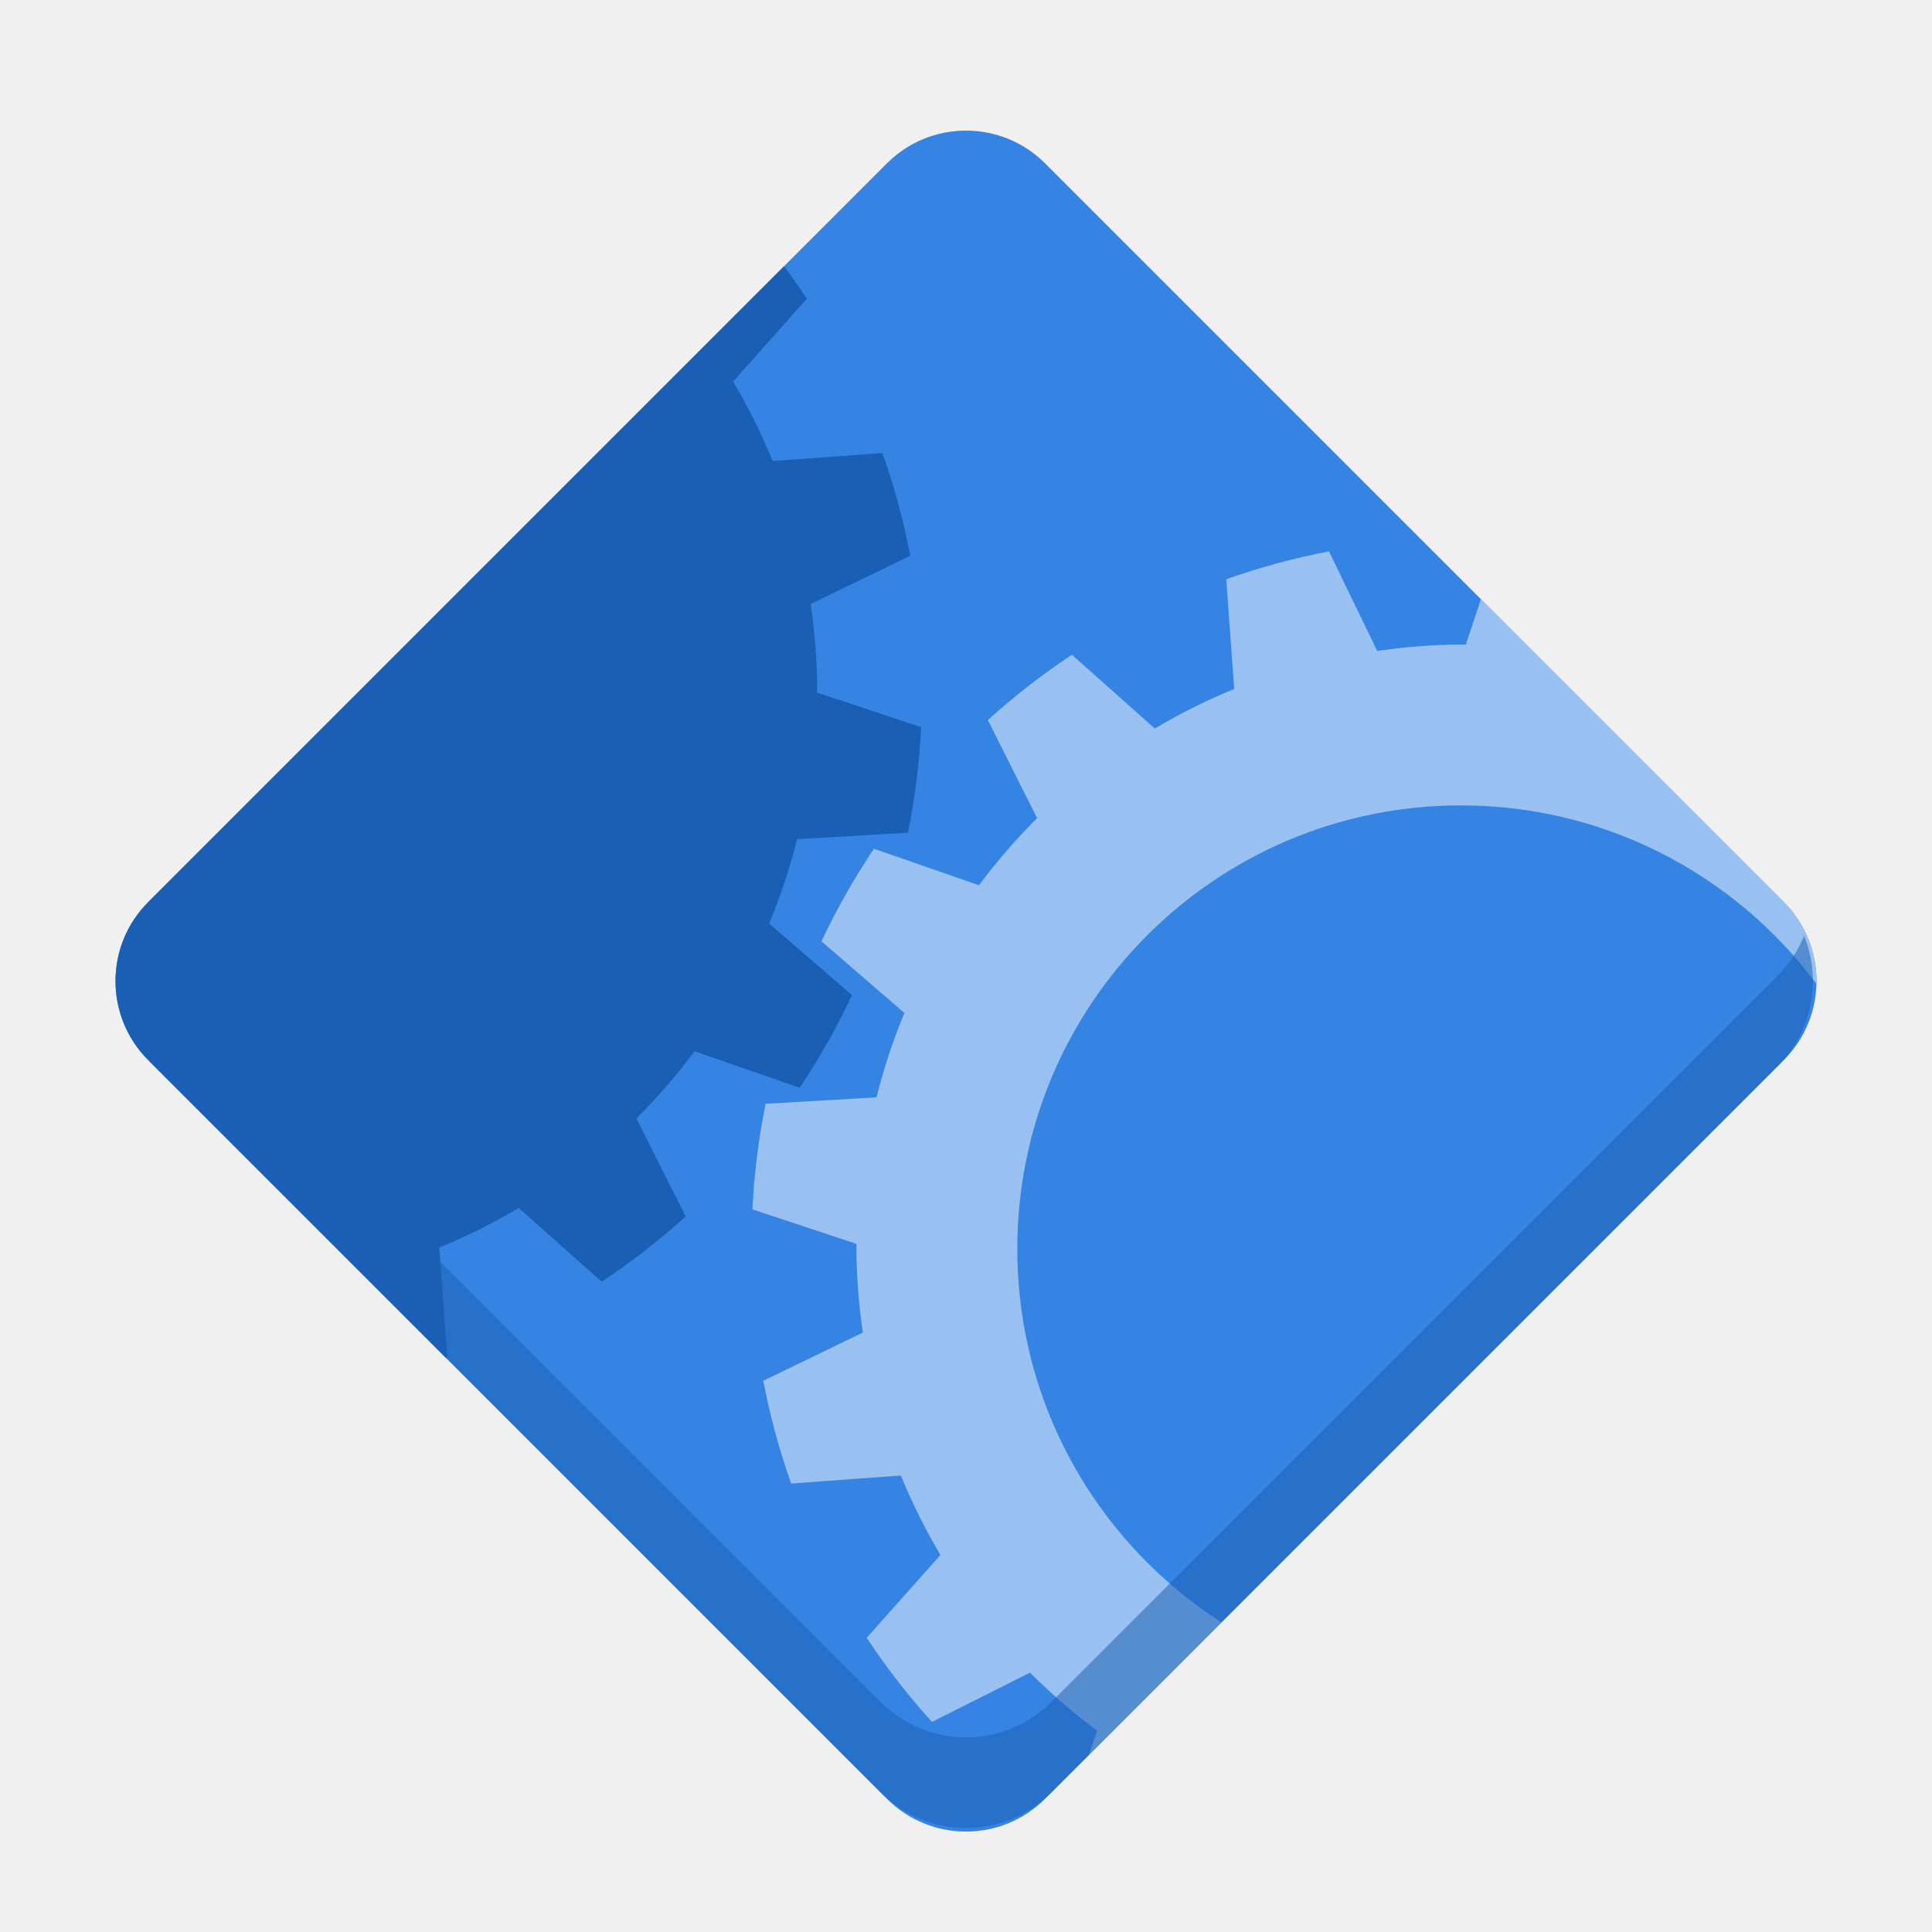
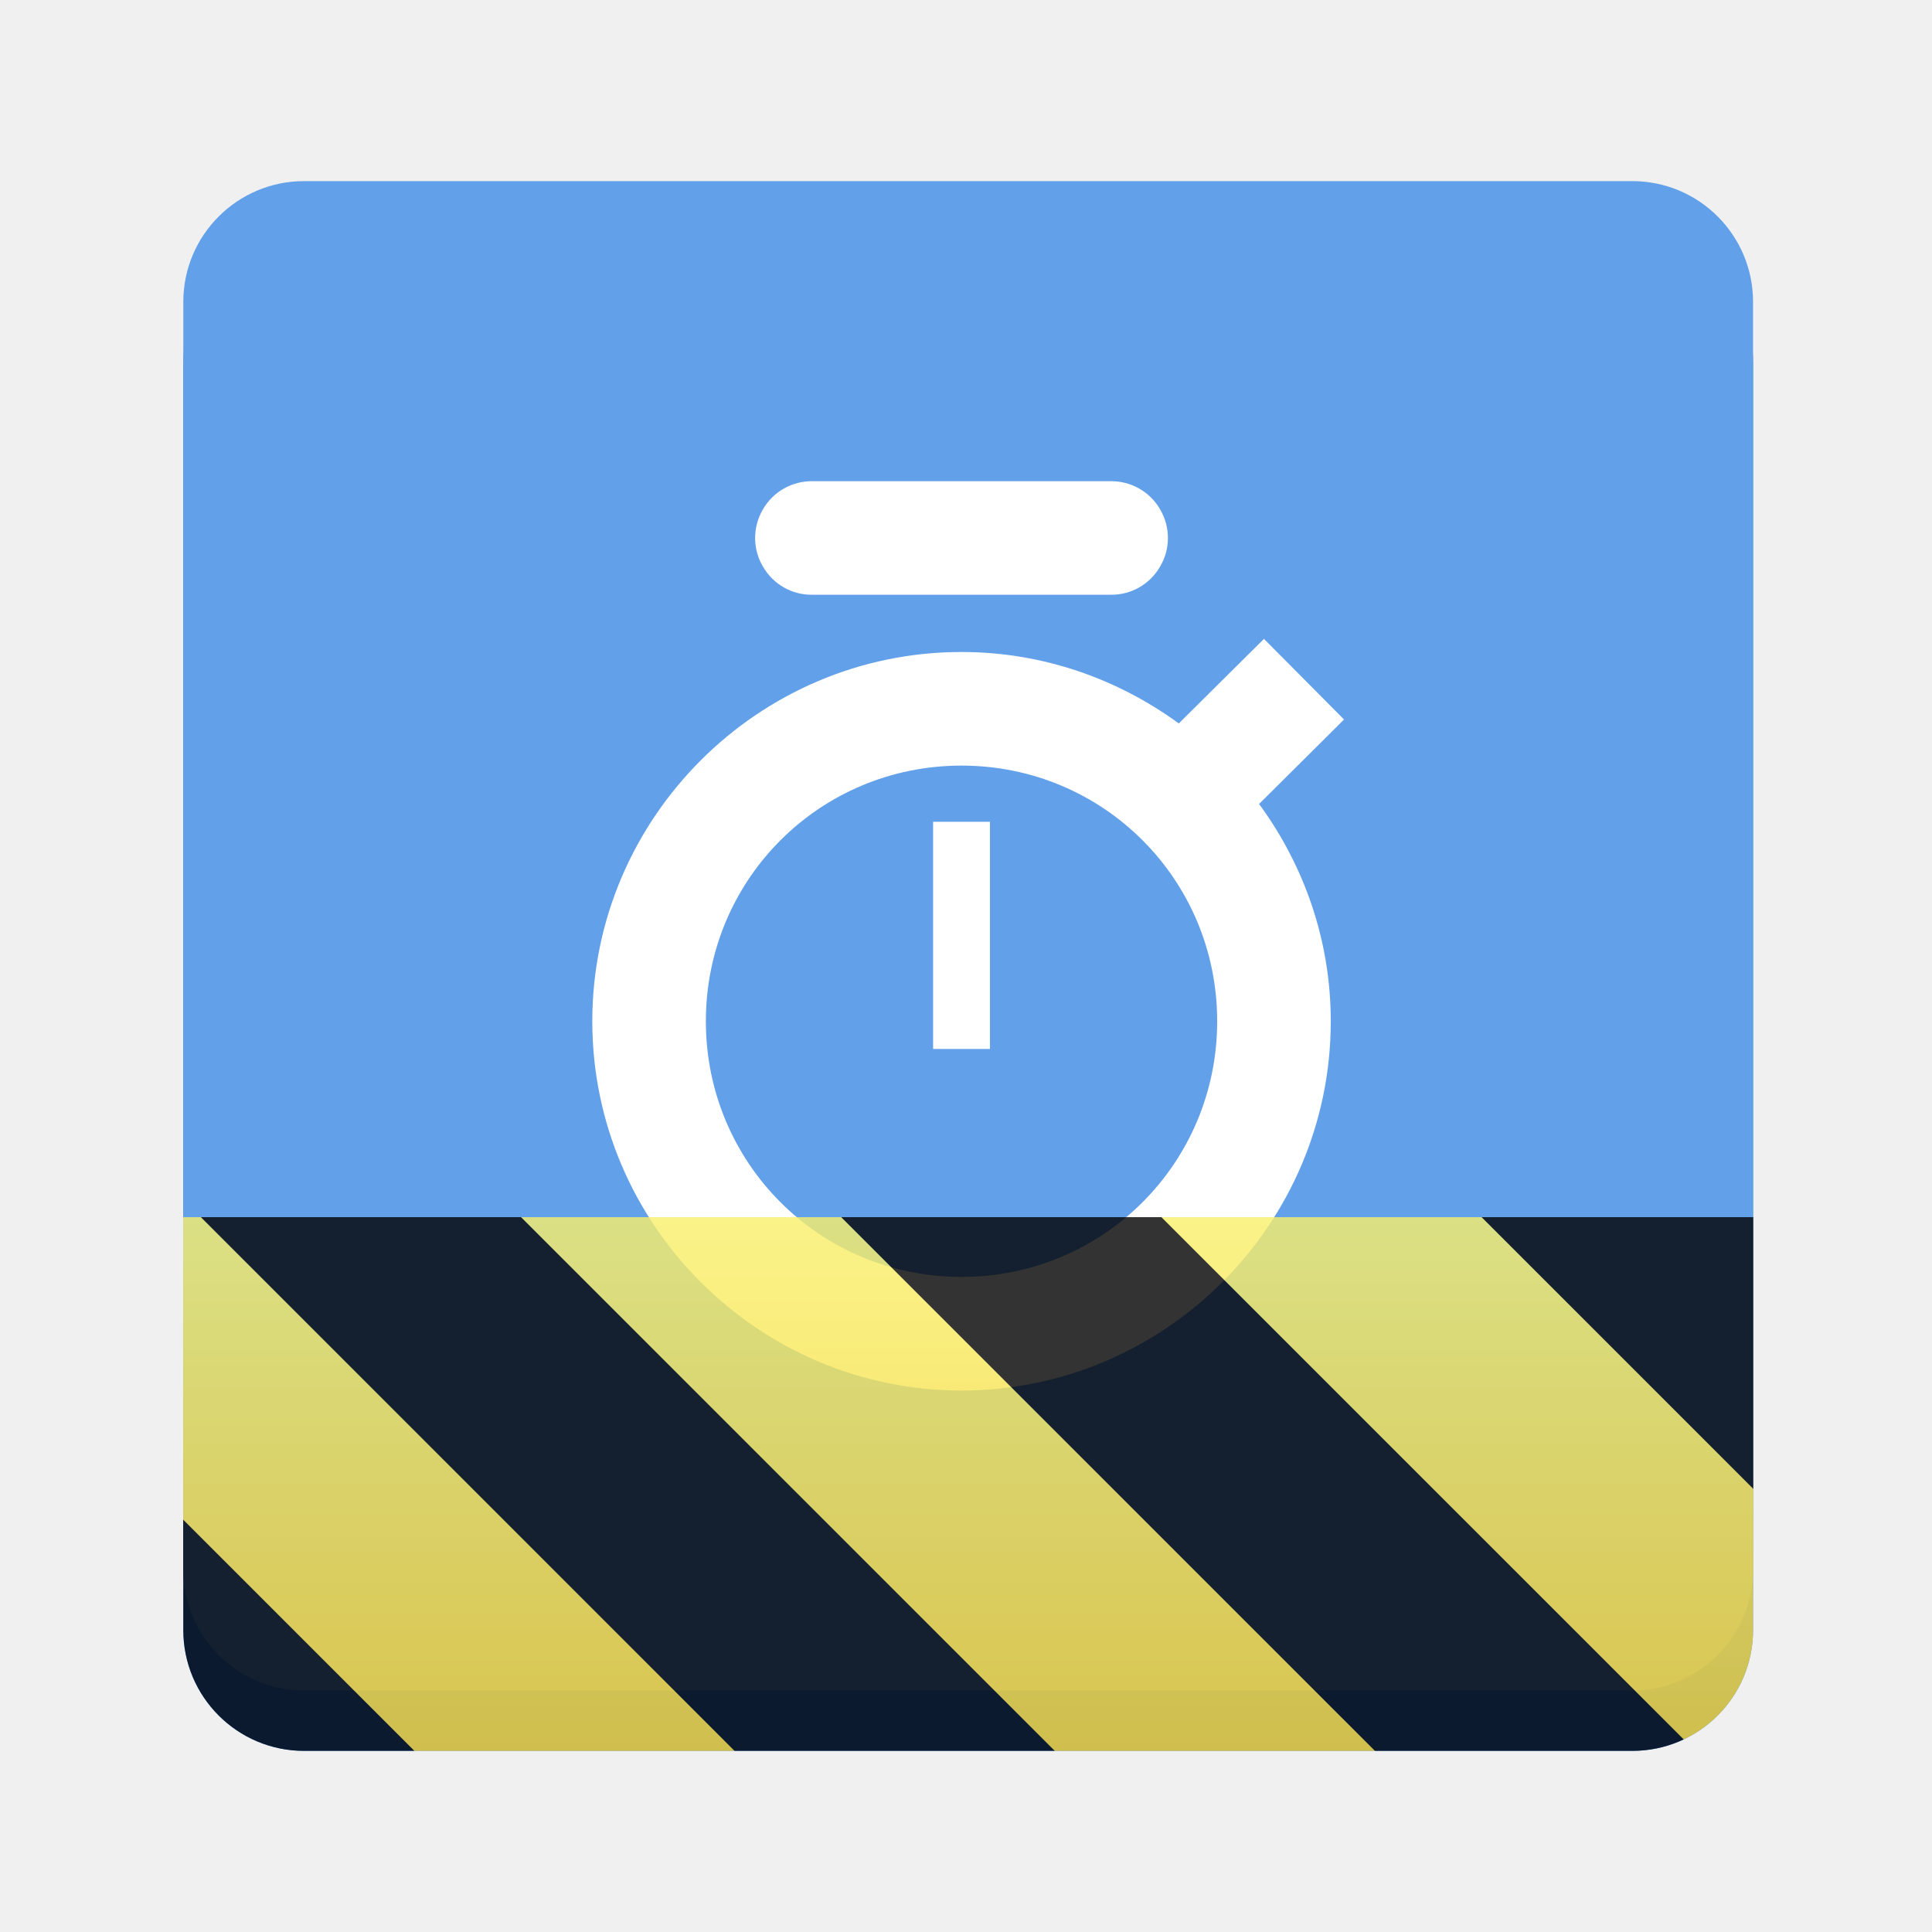
- <svg xmlns="http://www.w3.org/2000/svg" width="33.75mm" height="33.75mm" viewBox="0 0 33.75 33.75" version="1.1" id="svg974">
-   <defs id="defs968">
-     <clipPath clipPathUnits="userSpaceOnUse" id="clipPath18689">
-       <rect clip-path="none" transform="rotate(45)" ry="32" rx="32" y="123.999" x="486.037" height="362.943" width="362.943" id="rect18691" style="display:inline;opacity:1;vector-effect:none;fill:#4a86cf;fill-opacity:1;stroke:none;stroke-width:26.067;stroke-linecap:butt;stroke-linejoin:miter;stroke-miterlimit:4;stroke-dasharray:none;stroke-dashoffset:0;stroke-opacity:1;marker:none;marker-start:none;marker-mid:none;marker-end:none;paint-order:normal;enable-background:new" />
-     </clipPath>
-     <clipPath clipPathUnits="userSpaceOnUse" id="clipPath18689-3">
-       <rect clip-path="none" transform="rotate(45)" ry="32" rx="32" y="123.999" x="486.037" height="362.943" width="362.943" id="rect18691-6" style="display:inline;opacity:1;vector-effect:none;fill:#4a86cf;fill-opacity:1;stroke:none;stroke-width:26.067;stroke-linecap:butt;stroke-linejoin:miter;stroke-miterlimit:4;stroke-dasharray:none;stroke-dashoffset:0;stroke-opacity:1;marker:none;marker-start:none;marker-mid:none;marker-end:none;paint-order:normal;enable-background:new" />
-     </clipPath>
-   </defs>
-   <g id="layer1" transform="translate(-61.81982,-103.944)">
-     <g transform="matrix(0.2636723,0,0,0.2636723,61.81982,-529.397)" style="display:inline;stroke-width:0.25;enable-background:new" id="g1836">
-       <g transform="matrix(0.25,0,0,0.25,0,2295)" id="g18818" style="stroke-width:0.25">
-         <g style="stroke-width:0.27" transform="matrix(0.9260519,0,0,0.9260519,18.93073,50.87633)" id="g18590">
-           <g style="stroke-width:0.27" id="g18681" clip-path="url(#clipPath18689-3)">
-             <rect style="opacity:1;vector-effect:none;fill:#3584e4;fill-opacity:1;stroke:none;stroke-width:8.221;stroke-linecap:butt;stroke-linejoin:miter;stroke-miterlimit:4;stroke-dasharray:none;stroke-dashoffset:0;stroke-opacity:1;marker:none;marker-start:none;marker-mid:none;marker-end:none;paint-order:normal" id="rect18571" width="424" height="424" x="458.337" y="90.642" rx="10.092" ry="10.092" transform="matrix(0.6052817,0.6052817,-0.6052817,0.6052817,33.44063,99.07363)" clip-path="none" />
-             <circle style="opacity:1;vector-effect:none;fill:#f66151;fill-opacity:1;stroke:none;stroke-width:7.037;stroke-linecap:butt;stroke-linejoin:miter;stroke-miterlimit:4;stroke-dasharray:none;stroke-dashoffset:0;stroke-opacity:1;marker:none;marker-start:none;marker-mid:none;marker-end:none;paint-order:normal" id="path18706" cx="0" cy="0" r="0" transform="translate(0,-212)" />
-             <circle style="opacity:1;vector-effect:none;fill:#f66151;fill-opacity:1;stroke:none;stroke-width:7.037;stroke-linecap:butt;stroke-linejoin:miter;stroke-miterlimit:4;stroke-dasharray:none;stroke-dashoffset:0;stroke-opacity:1;marker:none;marker-start:none;marker-mid:none;marker-end:none;paint-order:normal" id="path18708" cx="0" cy="0" r="0" transform="translate(0,-212)" />
-             <path style="display:inline;opacity:1;vector-effect:none;fill:#98c1f1;fill-opacity:1;stroke:none;stroke-width:7.037;stroke-linecap:butt;stroke-linejoin:miter;stroke-miterlimit:4;stroke-dasharray:none;stroke-dashoffset:0;stroke-opacity:1;marker:none;marker-start:none;marker-mid:none;marker-end:none;paint-order:normal;enable-background:new" d="m 408.92,561.918 -9.886,29.829 a 172.971,172.971 0 0 0 -1.427,-0.071 172.971,172.971 0 0 0 -23.929,1.852 l -13.801,-28.501 a 203.293,203.293 0 0 0 -29.401,7.972 l 2.286,31.405 a 172.971,172.971 0 0 0 -22.732,11.319 l -23.718,-21.103 a 203.293,203.293 0 0 0 -24.059,18.674 l 14.099,28.073 a 172.971,172.971 0 0 0 -16.636,19.211 l -30.058,-10.448 a 203.293,203.293 0 0 0 -15.017,26.488 l 23.73,20.507 a 172.971,172.971 0 0 0 -7.985,24.143 l -31.73,1.849 a 203.293,203.293 0 0 0 -3.778,30.217 l 29.829,9.886 a 172.971,172.971 0 0 0 -0.071,1.427 172.971,172.971 0 0 0 1.852,23.929 l -28.501,13.801 a 203.293,203.293 0 0 0 7.972,29.401 l 31.405,-2.286 a 172.971,172.971 0 0 0 11.319,22.732 l -21.103,23.718 a 203.293,203.293 0 0 0 18.674,24.059 l 28.073,-14.099 a 172.971,172.971 0 0 0 19.211,16.636 l -10.448,30.058 a 203.293,203.293 0 0 0 26.488,15.017 l 20.507,-23.73 a 172.971,172.971 0 0 0 24.143,7.985 l 1.849,31.73 a 203.293,203.293 0 0 0 30.217,3.778 l 9.886,-29.829 a 172.971,172.971 0 0 0 1.427,0.071 172.971,172.971 0 0 0 23.929,-1.852 l 13.801,28.501 a 203.293,203.293 0 0 0 29.401,-7.972 l -2.286,-31.405 a 172.971,172.971 0 0 0 22.732,-11.319 l 23.718,21.103 A 203.293,203.293 0 0 0 532.96,916 l -14.099,-28.073 a 172.971,172.971 0 0 0 16.636,-19.211 l 30.058,10.448 a 203.293,203.293 0 0 0 15.017,-26.488 l -23.73,-20.507 a 172.971,172.971 0 0 0 7.985,-24.143 l 31.73,-1.849 a 203.293,203.293 0 0 0 3.778,-30.217 l -29.829,-9.886 a 172.971,172.971 0 0 0 0.071,-1.427 172.971,172.971 0 0 0 -1.852,-23.929 l 28.501,-13.801 a 203.293,203.293 0 0 0 -7.972,-29.401 l -31.405,2.286 a 172.971,172.971 0 0 0 -11.319,-22.732 l 21.103,-23.718 a 203.293,203.293 0 0 0 -18.674,-24.059 l -28.073,14.099 a 172.971,172.971 0 0 0 -19.211,-16.636 l 10.448,-30.058 A 203.293,203.293 0 0 0 485.636,581.681 l -20.507,23.73 a 172.971,172.971 0 0 0 -24.143,-7.985 l -1.849,-31.73 a 203.293,203.293 0 0 0 -30.217,-3.778 z M 397.607,637.722 A 126.926,126.926 0 0 1 524.532,764.647 126.926,126.926 0 0 1 397.607,891.572 126.926,126.926 0 0 1 270.682,764.647 126.926,126.926 0 0 1 397.607,637.722 Z" id="path18717-4" />
-             <path id="path18758" d="m 51.748,401.284 -9.886,29.829 c -0.476,-0.026 -0.951,-0.05 -1.427,-0.071 -8.01,0.062 -16.005,0.681 -23.929,1.852 L 2.706,404.392 c -9.986,1.918 -19.814,4.583 -29.401,7.972 l 2.286,31.405 c -7.844,3.211 -15.442,6.994 -22.732,11.319 l -23.718,-21.103 c -8.475,5.614 -16.518,11.857 -24.059,18.674 l 14.099,28.073 c -6.009,5.987 -11.569,12.408 -16.636,19.211 l -30.058,-10.448 c -5.661,8.442 -10.68,17.296 -15.017,26.488 l 23.73,20.507 c -3.25,7.841 -5.919,15.91 -7.985,24.143 l -31.73,1.849 c -2.013,9.964 -3.276,20.064 -3.778,30.217 l 29.829,9.886 c -0.026,0.476 -0.05,0.951 -0.071,1.427 0.062,8.01 0.681,16.005 1.852,23.929 l -28.501,13.801 c 1.918,9.986 4.583,19.814 7.972,29.401 l 31.405,-2.286 c 3.211,7.844 6.994,15.442 11.319,22.732 l -21.103,23.718 c 5.614,8.475 11.857,16.518 18.674,24.059 l 28.073,-14.099 c 5.987,6.009 12.408,11.569 19.211,16.636 l -10.448,30.058 c 8.442,5.661 17.296,10.68 26.488,15.017 l 20.507,-23.73 c 7.841,3.25 15.91,5.919 24.143,7.985 l 1.849,31.73 c 9.964,2.013 20.064,3.276 30.217,3.778 l 9.886,-29.829 c 0.476,0.026 0.951,0.05 1.427,0.071 8.01,-0.062 16.005,-0.681 23.929,-1.852 l 13.801,28.501 c 9.986,-1.918 19.814,-4.583 29.401,-7.972 l -2.286,-31.405 c 7.844,-3.211 15.442,-6.994 22.732,-11.319 l 23.718,21.103 c 8.475,-5.614 16.518,-11.857 24.059,-18.674 l -14.099,-28.073 c 6.009,-5.987 11.569,-12.408 16.636,-19.211 l 30.058,10.448 c 5.661,-8.442 10.68,-17.296 15.017,-26.488 l -23.73,-20.507 c 3.25,-7.841 5.919,-15.91 7.985,-24.143 l 31.73,-1.849 c 2.013,-9.964 3.276,-20.064 3.778,-30.217 l -29.829,-9.886 c 0.026,-0.476 0.05,-0.951 0.071,-1.427 -0.062,-8.01 -0.681,-16.005 -1.852,-23.929 l 28.501,-13.801 c -1.918,-9.986 -4.583,-19.814 -7.972,-29.401 l -31.405,2.286 c -3.211,-7.844 -6.994,-15.442 -11.319,-22.732 l 21.103,-23.718 c -5.614,-8.475 -11.857,-16.518 -18.674,-24.059 l -28.073,14.099 c -5.987,-6.009 -12.408,-11.569 -19.211,-16.636 l 10.448,-30.058 c -8.442,-5.661 -17.296,-10.68 -26.488,-15.017 l -20.507,23.73 c -7.841,-3.25 -15.91,-5.919 -24.143,-7.985 l -1.849,-31.73 c -9.964,-2.013 -20.064,-3.276 -30.217,-3.778 z" style="display:inline;opacity:1;vector-effect:none;fill:#1a5fb4;fill-opacity:1;stroke:none;stroke-width:7.037;stroke-linecap:butt;stroke-linejoin:miter;stroke-miterlimit:4;stroke-dasharray:none;stroke-dashoffset:0;stroke-opacity:1;marker:none;marker-start:none;marker-mid:none;marker-end:none;paint-order:normal;enable-background:new" />
-           </g>
-         </g>
-         <path style="display:inline;opacity:0.534;vector-effect:none;fill:#1a5fb4;fill-opacity:1;stroke:none;stroke-width:1.629;stroke-linecap:butt;stroke-linejoin:miter;stroke-miterlimit:4;stroke-dasharray:none;stroke-dashoffset:0;stroke-opacity:1;marker:none;marker-start:none;marker-mid:none;marker-end:none;paint-order:normal;enable-background:new" clip-path="none" d="m 8.477,2676 c -1.171,2.887 -0.583,6.308 1.766,8.656 l 48.102,48.102 c 3.134,3.134 8.179,3.134 11.312,0 l 48.102,-48.102 c 2.348,-2.348 2.937,-5.77 1.766,-8.656 -0.392,0.966 -0.98,1.871 -1.766,2.656 l -48.102,48.102 c -3.134,3.134 -8.179,3.134 -11.312,0 L 10.242,2678.656 C 9.457,2677.871 8.868,2676.965 8.477,2676 Z" transform="matrix(4,0,0,4,0,-10028)" id="rect18571-6" />
+ <svg xmlns="http://www.w3.org/2000/svg" height="128px" viewBox="0 0 128 128" width="128px">
+   <clipPath id="a">
+     <rect height="128" width="128" />
+   </clipPath>
+   <clipPath id="b">
+     <rect height="128" width="128" />
+   </clipPath>
+   <filter id="c" height="100%" width="100%" x="0%" y="0%">
+     <feColorMatrix in="SourceGraphic" type="matrix" values="0 0 0 0 1 0 0 0 0 1 0 0 0 0 1 0 0 0 1 0" />
+   </filter>
+   <mask id="d">
+     <g clip-path="url(#b)" filter="url(#c)">
+       <g clip-path="url(#a)">
+         <path d="m 20.145 16 h 88 c 4.418 0 8 3.582 8 8 v 84 c 0 4.418 -3.582 8 -8 8 h -88 c -4.418 0 -8 -3.582 -8 -8 v -84 c 0 -4.418 3.582 -8 8 -8 z m 0 0" fill="#3584e4" />
+         <path d="m 20.145 12 h 88 c 4.418 0 8 3.582 8 8 v 84 c 0 4.418 -3.582 8 -8 8 h -88 c -4.418 0 -8 -3.582 -8 -8 v -84 c 0 -4.418 3.582 -8 8 -8 z m 0 0" fill="#62a0ea" />
+         <path d="m 83.742 42.328 l -5.645 5.602 c -4.043 -2.953 -9.016 -4.734 -14.395 -4.734 c -13.465 0 -24.461 11 -24.461 24.465 s 10.996 24.465 24.461 24.465 s 24.465 -11 24.465 -24.465 c 0 -5.379 -1.781 -10.352 -4.75 -14.395 l 5.629 -5.598 z m -20.039 8.395 c 9.395 0 16.938 7.543 16.938 16.938 c 0 9.395 -7.543 16.938 -16.938 16.938 s -16.938 -7.543 -16.938 -16.938 c 0 -9.395 7.543 -16.938 16.938 -16.938 z m 0 0" fill="#ffffff" />
+         <path d="m 53.84 31.879 c -1.355 -0.016 -2.617 0.688 -3.293 1.867 c -0.691 1.176 -0.691 2.629 0 3.789 c 0.676 1.18 1.938 1.898 3.293 1.867 h 19.727 c 1.355 0.031 2.617 -0.688 3.293 -1.867 c 0.691 -1.16 0.691 -2.613 0 -3.789 c -0.676 -1.18 -1.938 -1.883 -3.293 -1.867 z m 0 0" fill="#ffffff" />
+         <path d="m 61.82 69.496 h 3.766 v -15.051 h -3.766 z m 0 0" fill="#ffffff" />
      </g>
-       <rect y="2402" x="-1.5000001e-06" height="128" width="128" id="rect9125-7-2" style="display:inline;opacity:1;vector-effect:none;fill:none;fill-opacity:1;stroke:none;stroke-width:1.25;stroke-linecap:butt;stroke-linejoin:miter;stroke-miterlimit:4;stroke-dasharray:none;stroke-dashoffset:0;stroke-opacity:1;marker:none;marker-start:none;marker-mid:none;marker-end:none;paint-order:normal;enable-background:new" />
+     </g>
+   </mask>
+   <mask id="e">
+     <g filter="url(#c)">
+       <rect fill-opacity="0.8" height="128" width="128" />
+     </g>
+   </mask>
+   <linearGradient id="f" gradientTransform="matrix(0 0.37 -0.98462 0 295.385 -30.36)" gradientUnits="userSpaceOnUse" x1="300" x2="428" y1="235" y2="235">
+     <stop offset="0" stop-color="#f9f06b" />
+     <stop offset="1" stop-color="#f5c211" />
+   </linearGradient>
+   <clipPath id="g">
+     <rect height="128" width="128" />
+   </clipPath>
+   <clipPath id="h">
+     <rect height="128" width="128" />
+   </clipPath>
+   <path d="m 20.145 16 h 88 c 4.418 0 8 3.582 8 8 v 84 c 0 4.418 -3.582 8 -8 8 h -88 c -4.418 0 -8 -3.582 -8 -8 v -84 c 0 -4.418 3.582 -8 8 -8 z m 0 0" fill="#3584e4" />
+   <path d="m 20.145 12 h 88 c 4.418 0 8 3.582 8 8 v 84 c 0 4.418 -3.582 8 -8 8 h -88 c -4.418 0 -8 -3.582 -8 -8 v -84 c 0 -4.418 3.582 -8 8 -8 z m 0 0" fill="#62a0ea" />
+   <g fill="#ffffff">
+     <path d="m 83.742 42.328 l -5.645 5.602 c -4.043 -2.953 -9.016 -4.734 -14.395 -4.734 c -13.465 0 -24.461 11 -24.461 24.465 s 10.996 24.465 24.461 24.465 s 24.465 -11 24.465 -24.465 c 0 -5.379 -1.781 -10.352 -4.75 -14.395 l 5.629 -5.598 z m -20.039 8.395 c 9.395 0 16.938 7.543 16.938 16.938 c 0 9.395 -7.543 16.938 -16.938 16.938 s -16.938 -7.543 -16.938 -16.938 c 0 -9.395 7.543 -16.938 16.938 -16.938 z m 0 0" />
+     <path d="m 53.84 31.879 c -1.355 -0.016 -2.617 0.688 -3.293 1.867 c -0.691 1.176 -0.691 2.629 0 3.789 c 0.676 1.18 1.938 1.898 3.293 1.867 h 19.727 c 1.355 0.031 2.617 -0.688 3.293 -1.867 c 0.691 -1.16 0.691 -2.613 0 -3.789 c -0.676 -1.18 -1.938 -1.883 -3.293 -1.867 z m 0 0" />
+     <path d="m 61.82 69.496 h 3.766 v -15.051 h -3.766 z m 0 0" />
+   </g>
+   <g clip-path="url(#h)" mask="url(#d)">
+     <g clip-path="url(#g)" mask="url(#e)">
+       <path d="m 128 80.641 v 47.359 h -128 v -47.359 z m 0 0" fill="url(#f)" />
+       <path d="m 13.309 80.641 l 47.355 47.359 h 21.215 l -47.359 -47.359 z m 42.422 0 l 47.363 47.359 h 21.215 l -47.363 -47.359 z m 42.43 0 l 29.84 29.84 v -21.211 l -8.629 -8.629 z m -98.16 7.906 v 21.215 l 18.238 18.238 h 21.215 z m 0 0" />
    </g>
  </g>
</svg>
